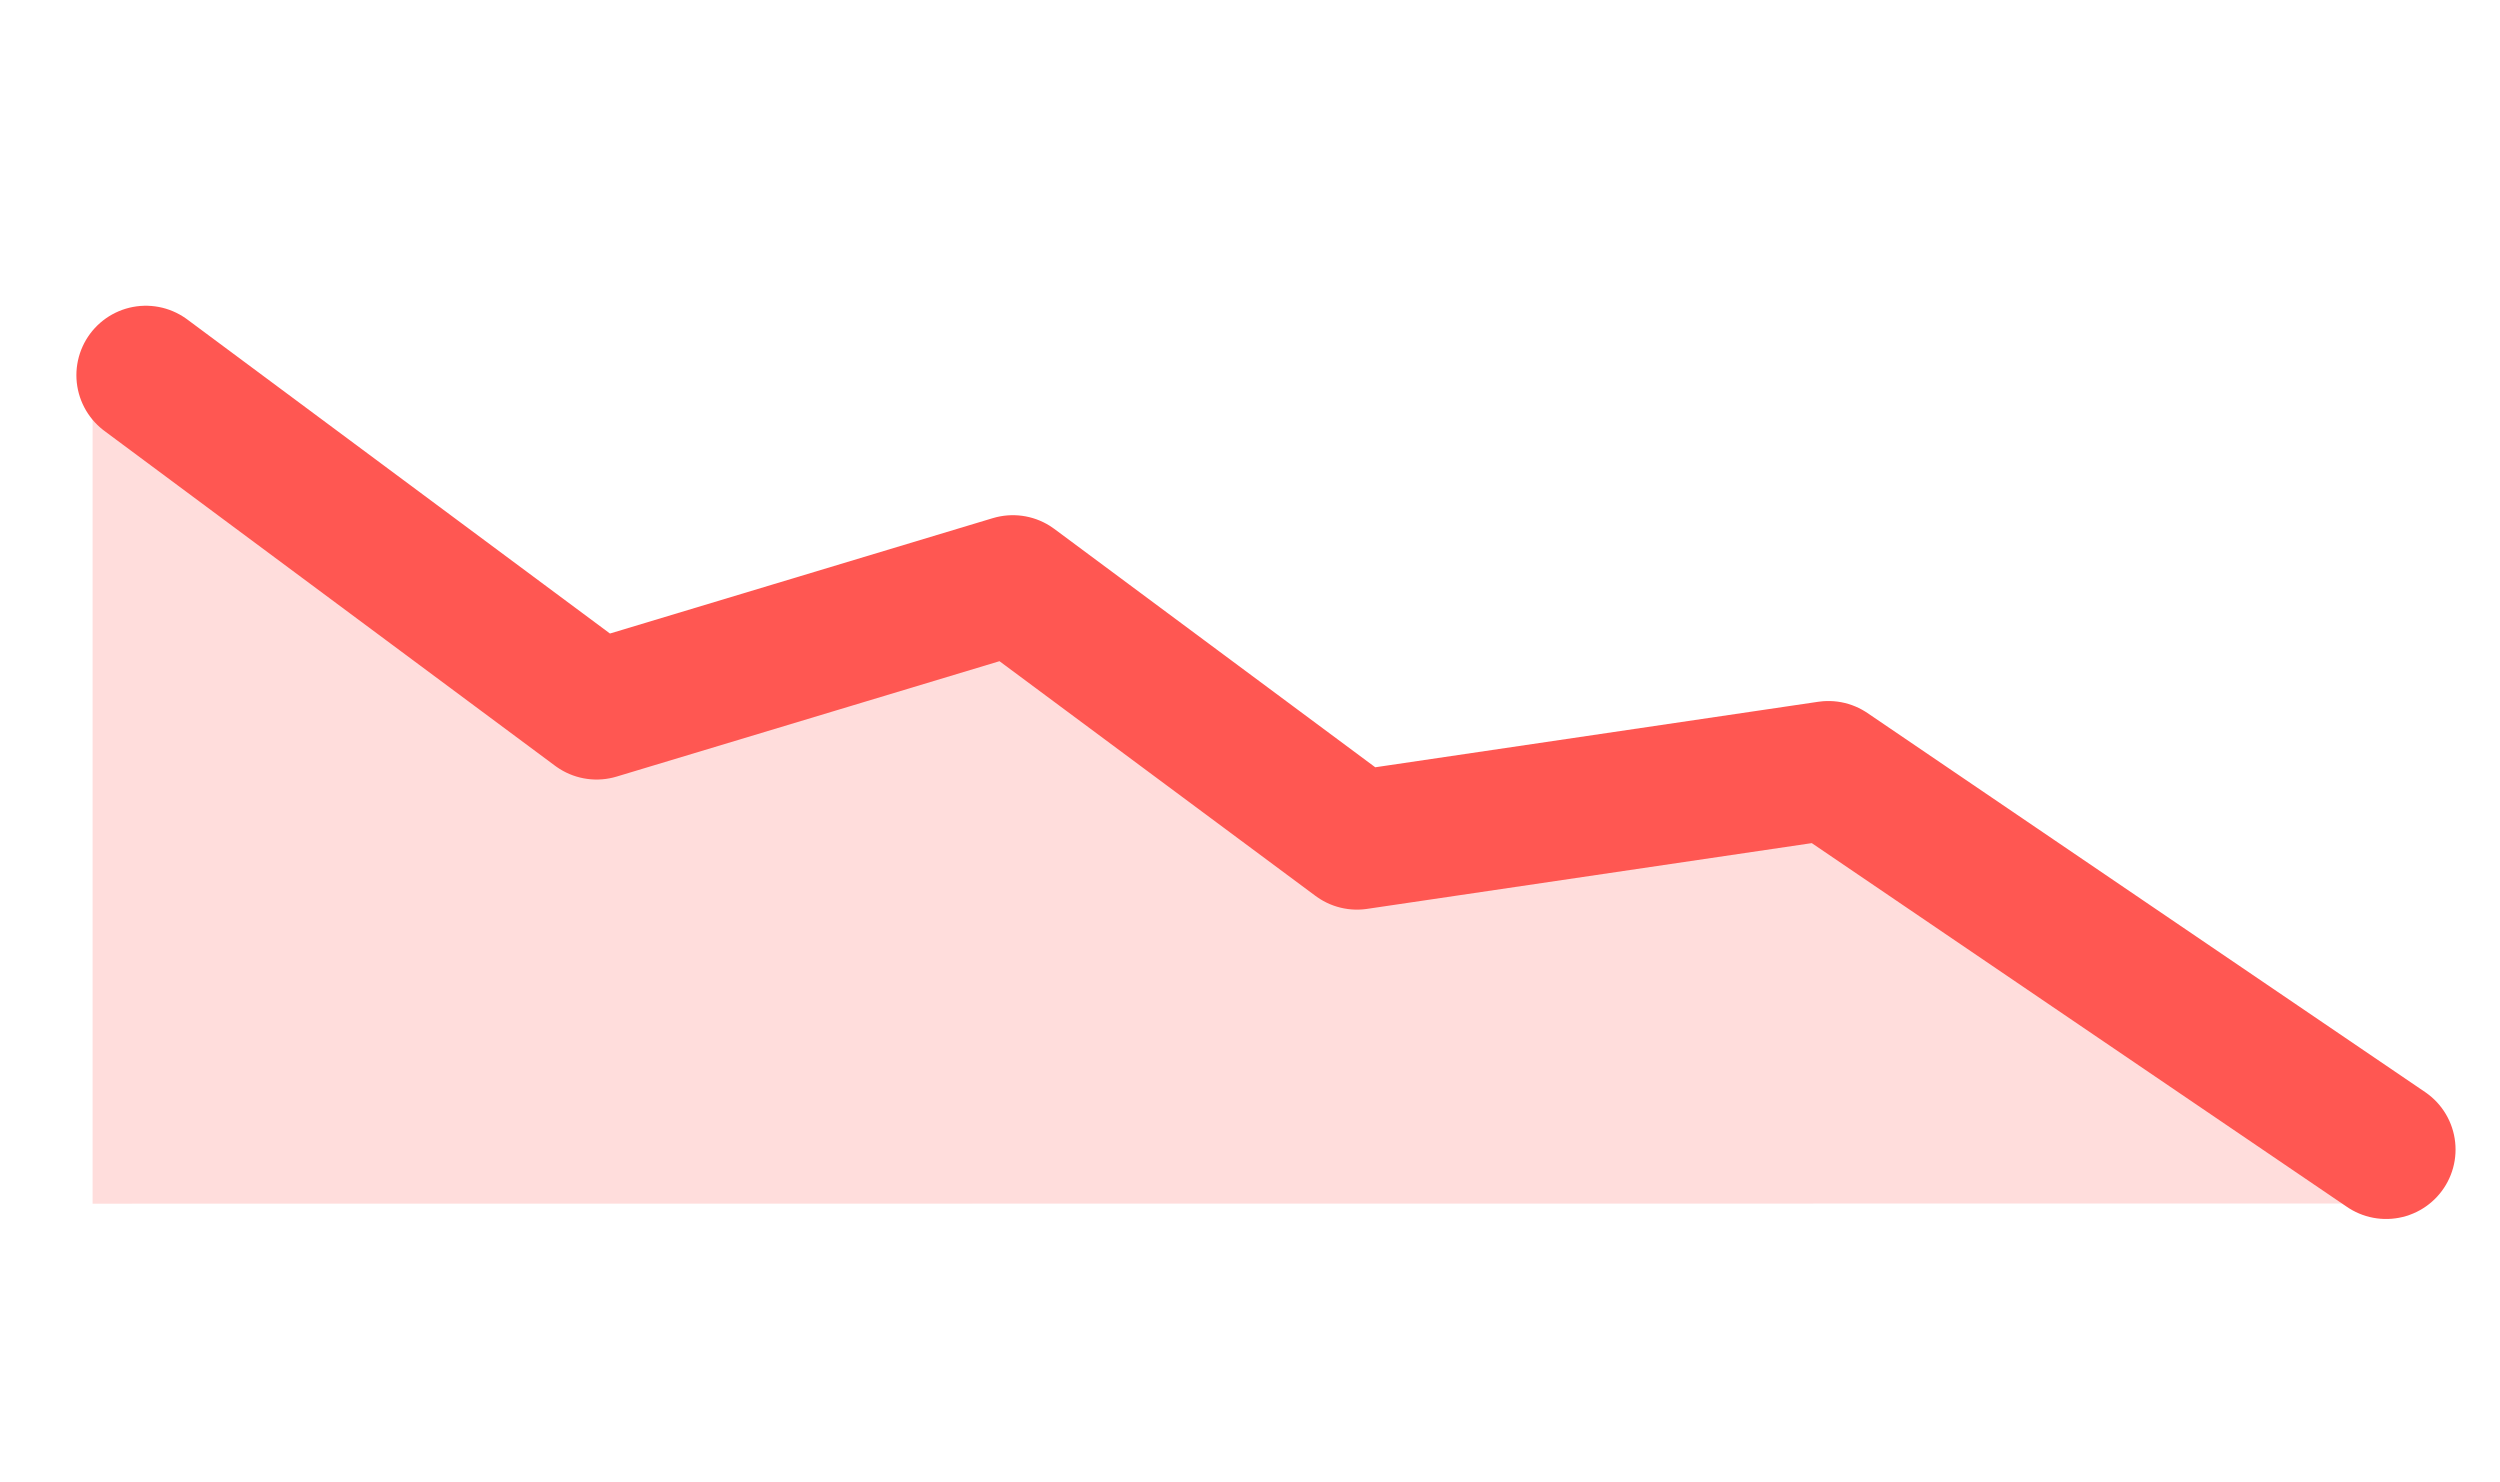
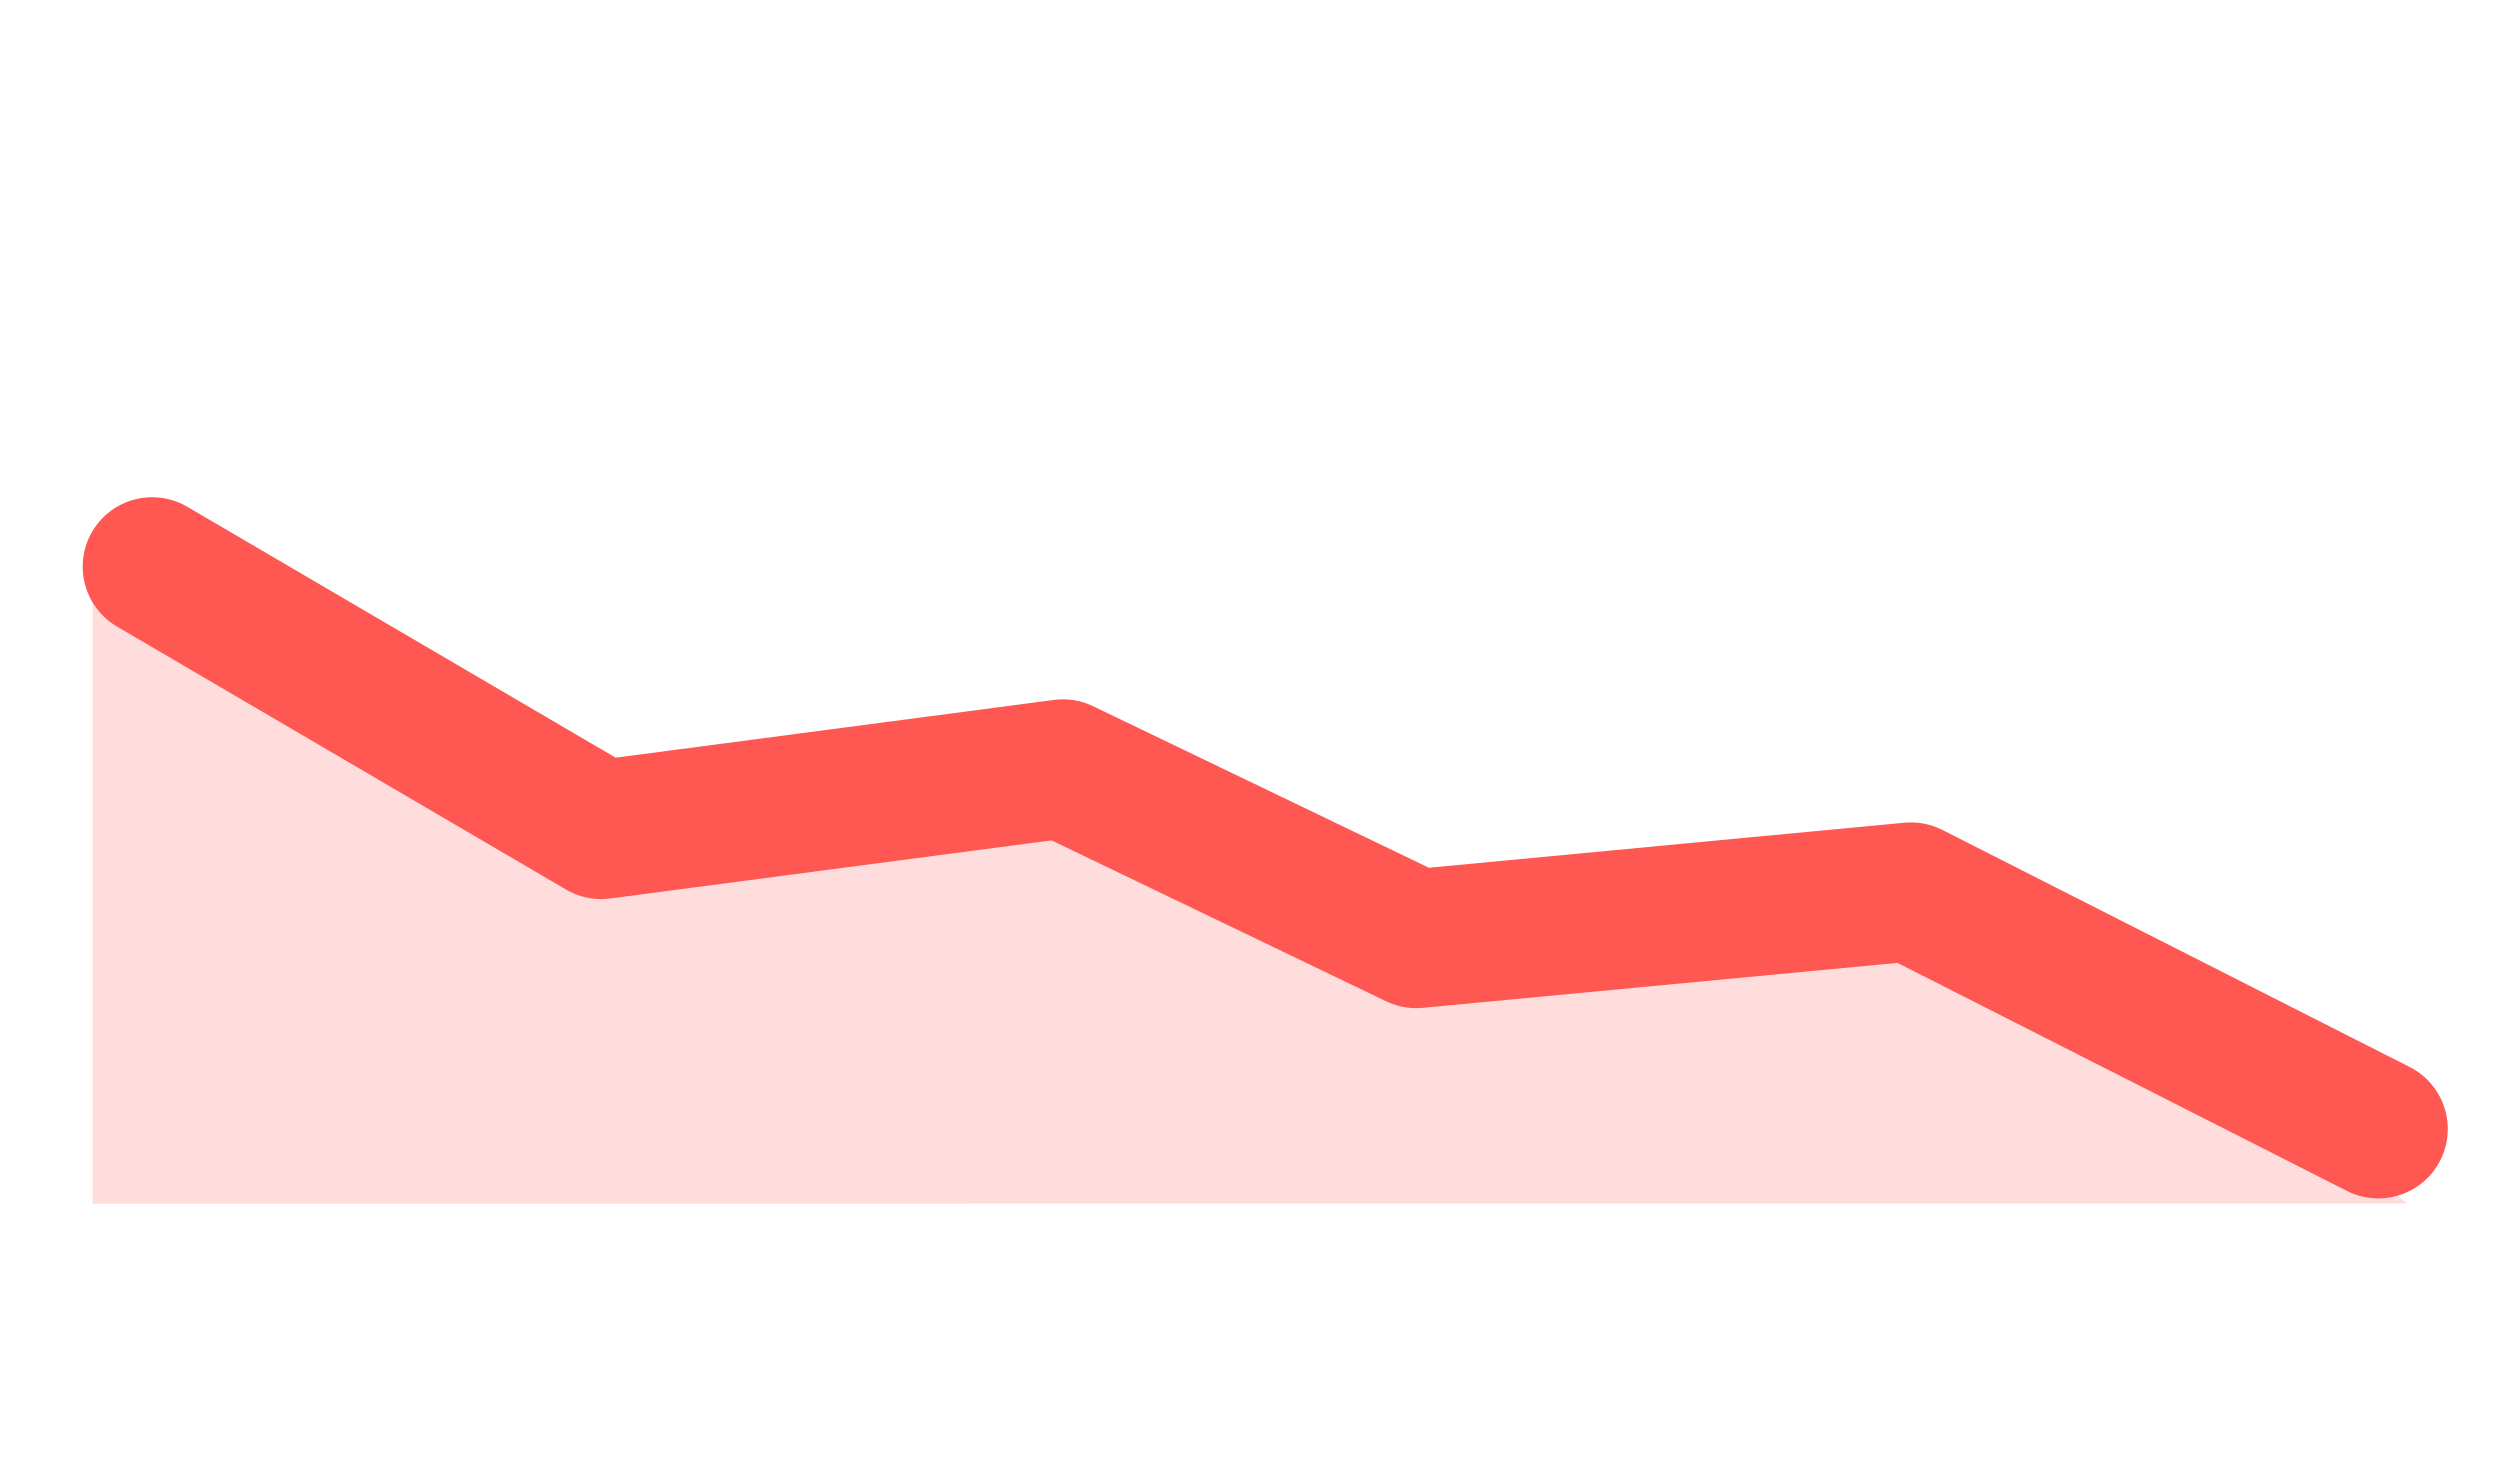
<svg xmlns="http://www.w3.org/2000/svg" width="27" height="16" viewBox="0 0 27 16" fill="none">
-   <path opacity="0.2" d="M1 13L26 12.998L19.78 8.257L14.778 9.089L11.172 6.396L6.755 7.67L1 4V13Z" fill="#FF5752" />
-   <path d="M1.575 4.052L6.443 7.669L10.939 6.314L14.655 9.074L19.747 8.321L25.77 12.415" stroke="#FF5752" stroke-width="1.5" stroke-linecap="round" stroke-linejoin="round" />
+   <path opacity="0.2" d="M1 13L26 12.998C22.976 10.588 20.117 9.778 20.117 9.778L14.431 10.52L11.121 8.378L5.873 9.297L1 6.453V13Z" fill="#FF5752" />
+   <path d="M1.643 6.12L6.492 8.96L11.48 8.303L15.295 10.138L20.638 9.632L25.686 12.193" stroke="#FF5752" stroke-width="1.5" stroke-linecap="round" stroke-linejoin="round" />
</svg>
